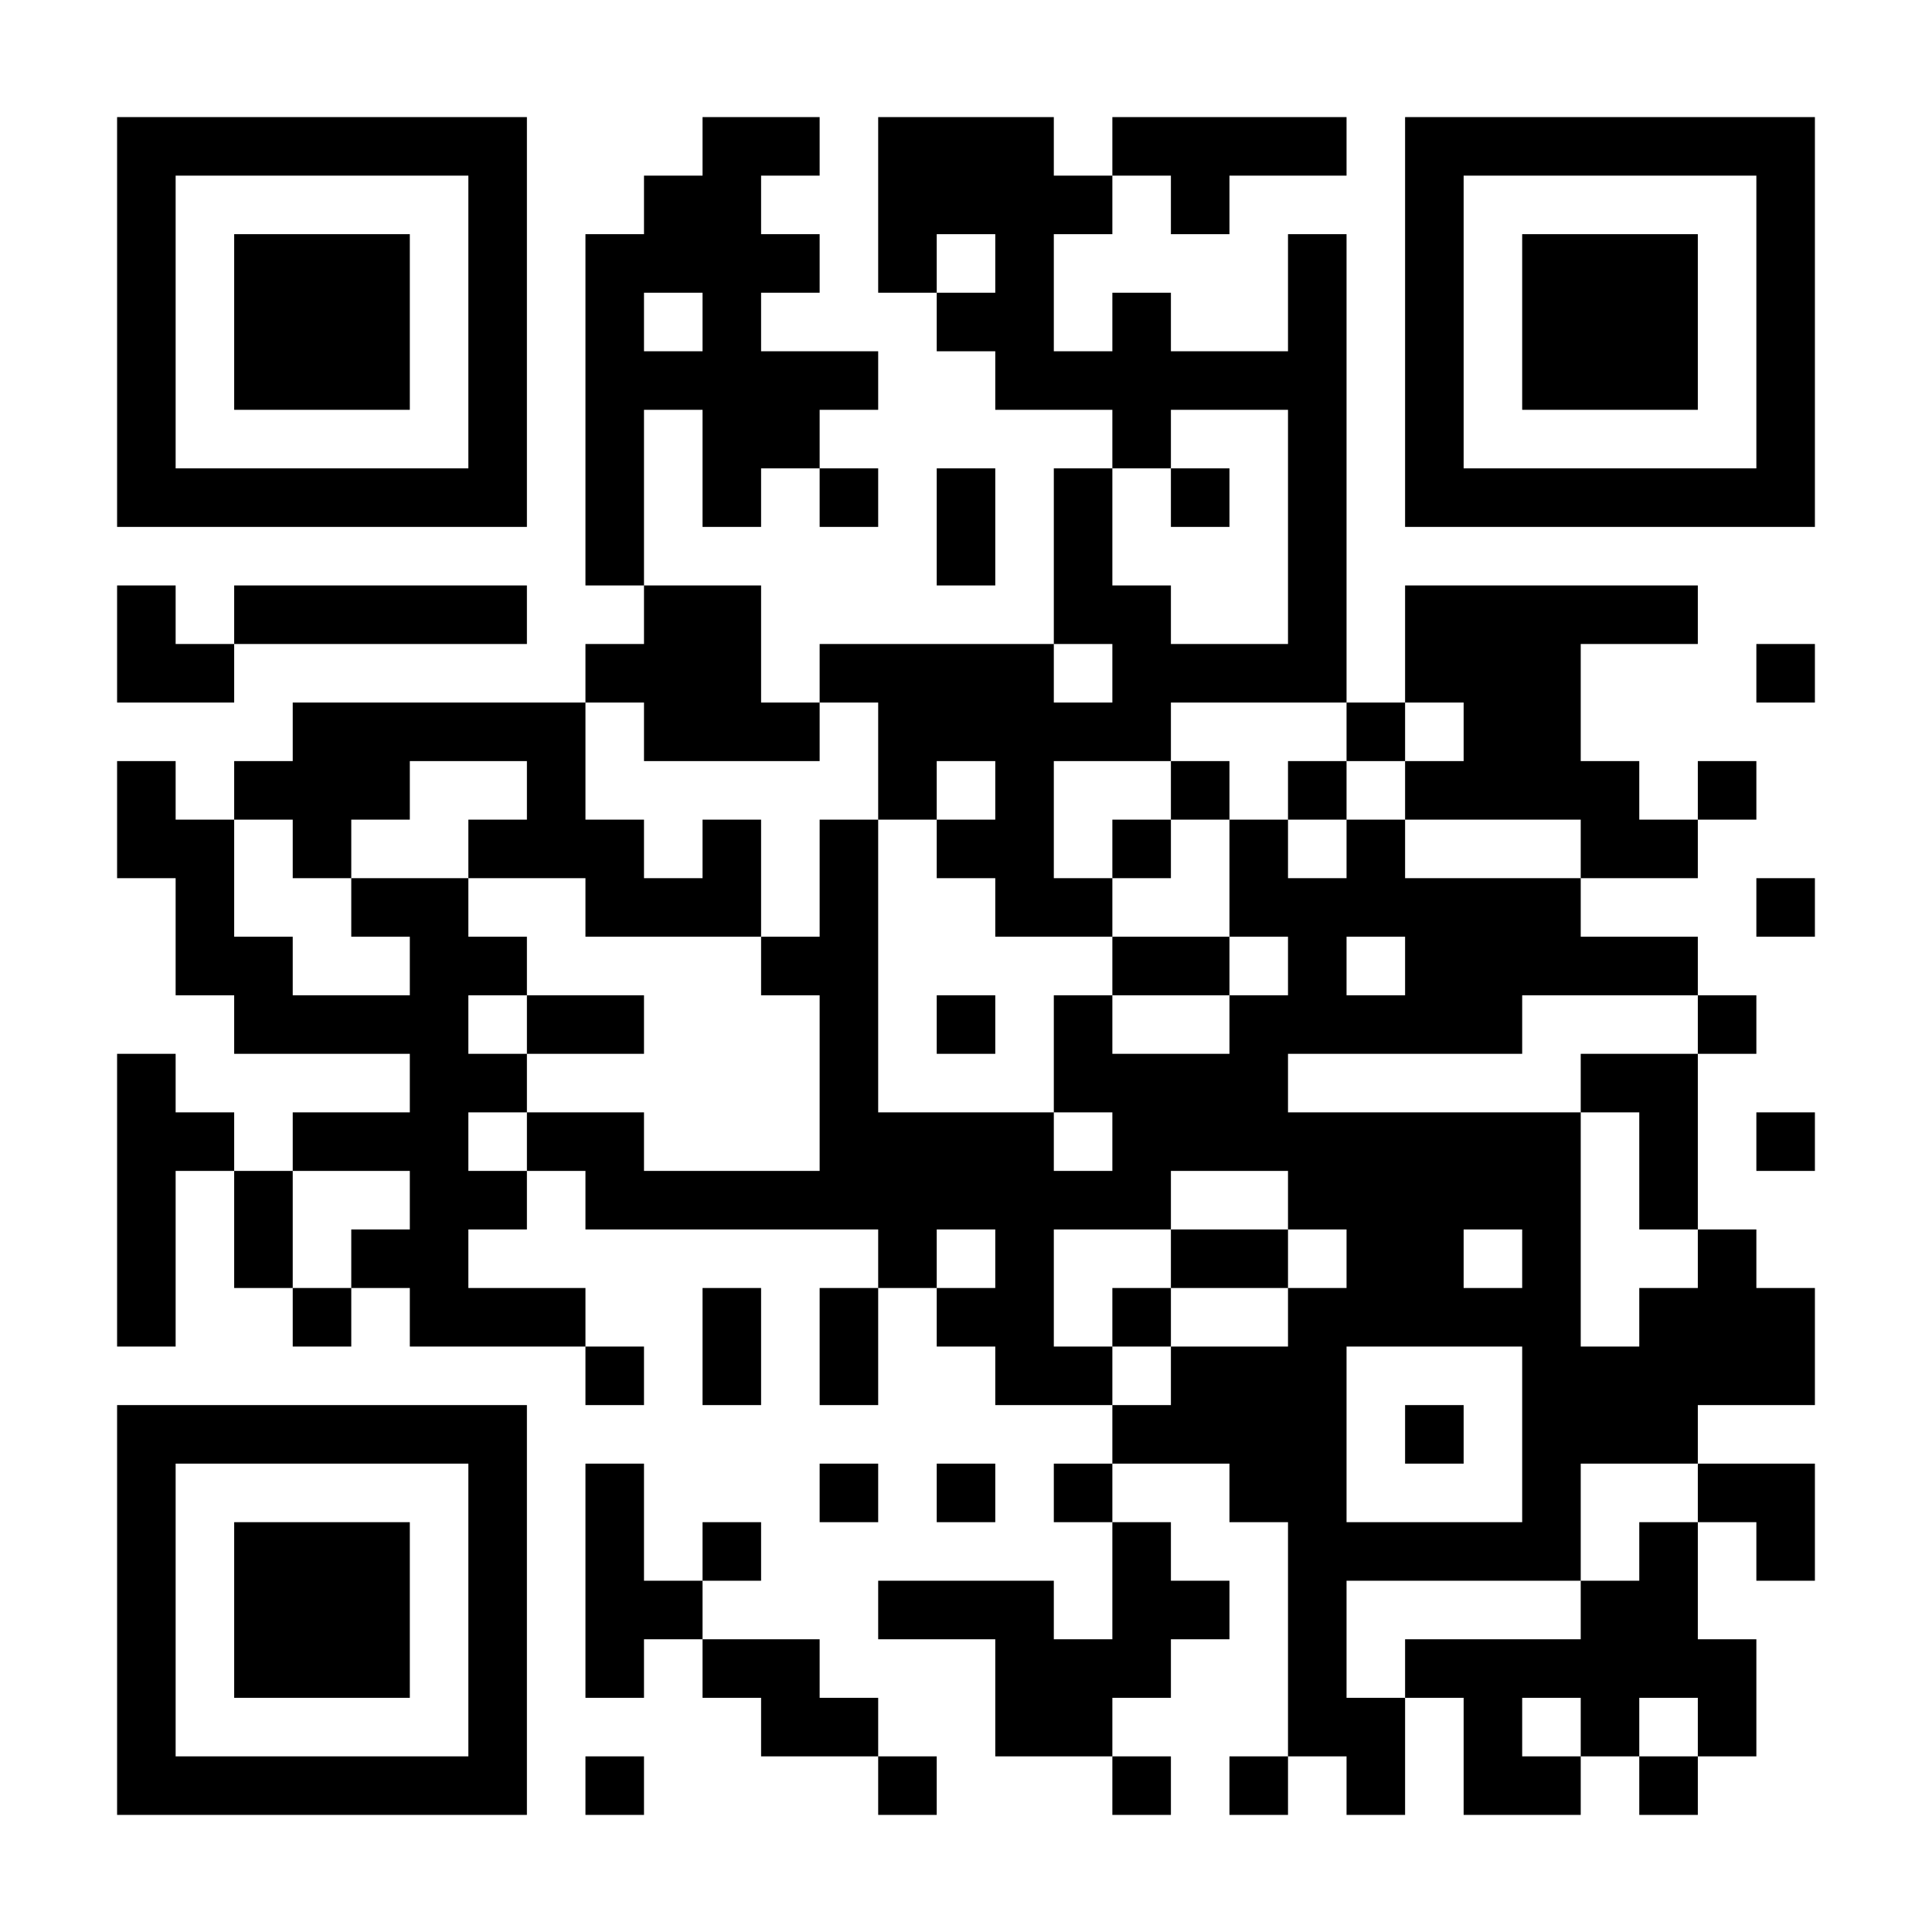
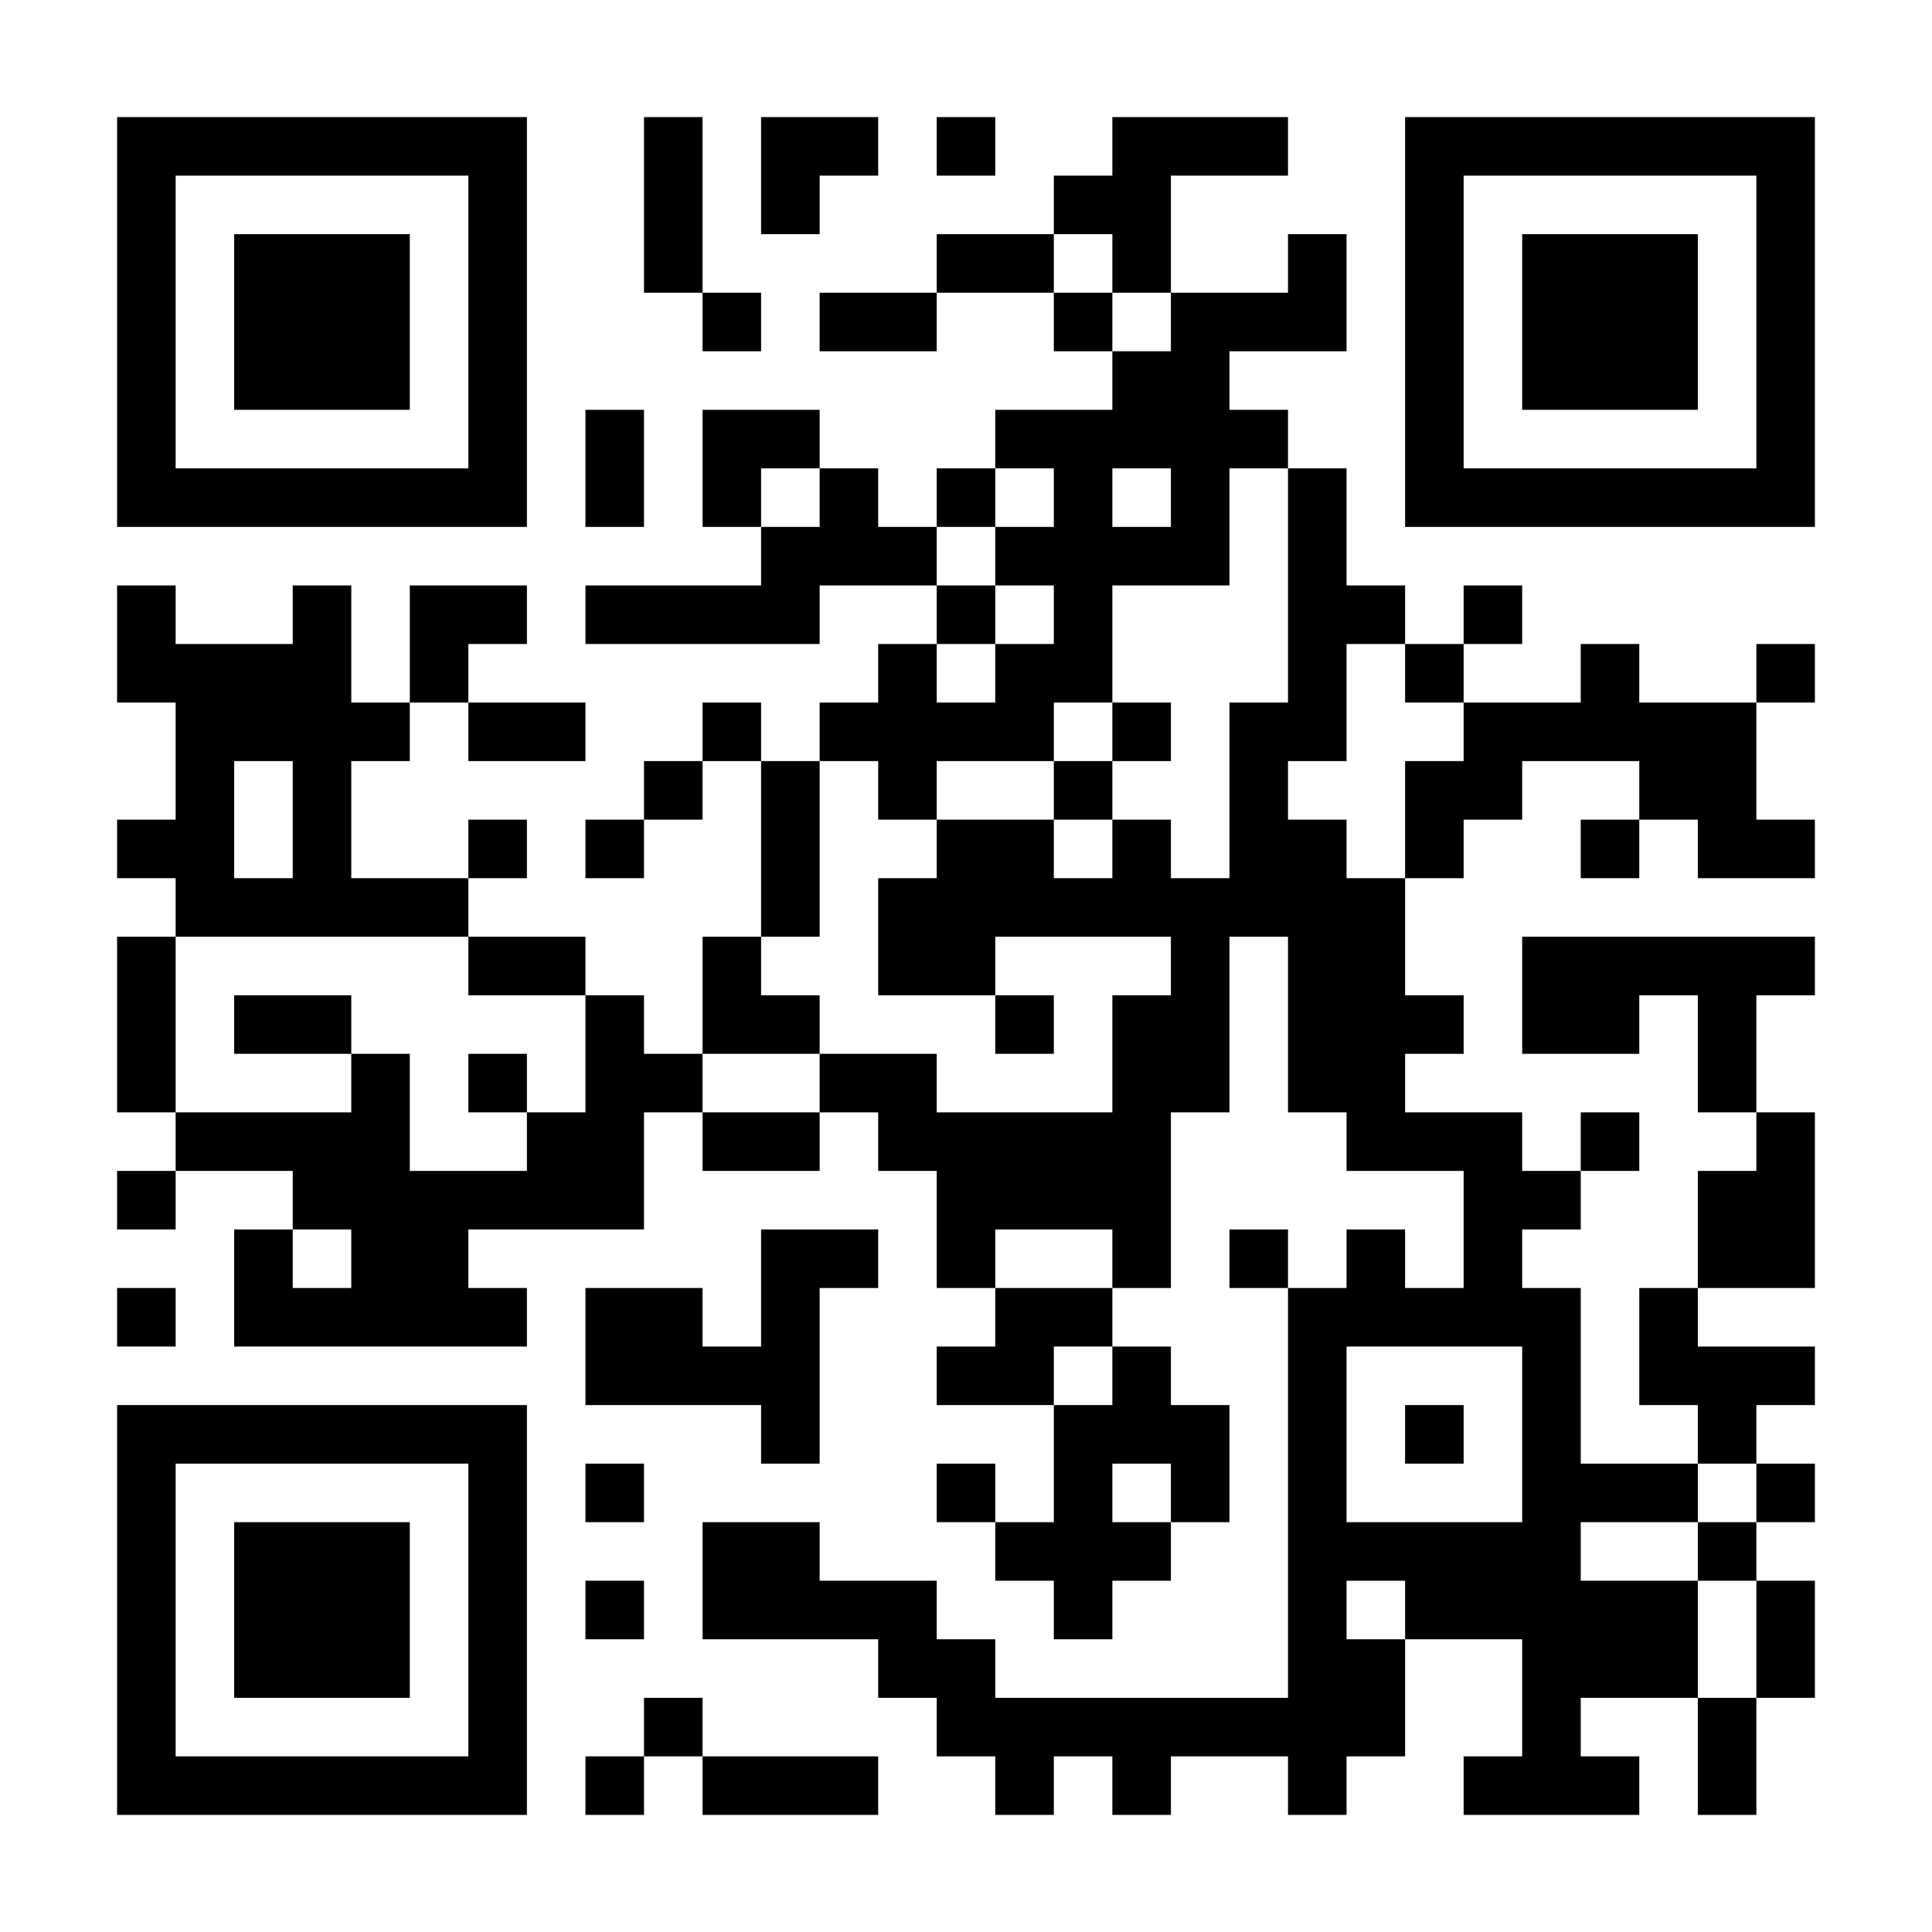
<svg xmlns="http://www.w3.org/2000/svg" viewBox="0 0 330 330">
  <rect fill="white" width="330" height="330" />
-   <path fill="black" d="M20,20h10v10h-10zM30,20h10v10h-10zM40,20h10v10h-10zM50,20h10v10h-10zM60,20h10v10h-10zM70,20h10v10h-10zM80,20h10v10h-10zM120,20h10v10h-10zM130,20h10v10h-10zM150,20h10v10h-10zM160,20h10v10h-10zM170,20h10v10h-10zM190,20h10v10h-10zM200,20h10v10h-10zM210,20h10v10h-10zM220,20h10v10h-10zM240,20h10v10h-10zM250,20h10v10h-10zM260,20h10v10h-10zM270,20h10v10h-10zM280,20h10v10h-10zM290,20h10v10h-10zM300,20h10v10h-10zM20,30h10v10h-10zM80,30h10v10h-10zM110,30h10v10h-10zM120,30h10v10h-10zM150,30h10v10h-10zM160,30h10v10h-10zM170,30h10v10h-10zM180,30h10v10h-10zM200,30h10v10h-10zM240,30h10v10h-10zM300,30h10v10h-10zM20,40h10v10h-10zM40,40h10v10h-10zM50,40h10v10h-10zM60,40h10v10h-10zM80,40h10v10h-10zM100,40h10v10h-10zM110,40h10v10h-10zM120,40h10v10h-10zM130,40h10v10h-10zM150,40h10v10h-10zM170,40h10v10h-10zM220,40h10v10h-10zM240,40h10v10h-10zM260,40h10v10h-10zM270,40h10v10h-10zM280,40h10v10h-10zM300,40h10v10h-10zM20,50h10v10h-10zM40,50h10v10h-10zM50,50h10v10h-10zM60,50h10v10h-10zM80,50h10v10h-10zM100,50h10v10h-10zM120,50h10v10h-10zM160,50h10v10h-10zM170,50h10v10h-10zM190,50h10v10h-10zM220,50h10v10h-10zM240,50h10v10h-10zM260,50h10v10h-10zM270,50h10v10h-10zM280,50h10v10h-10zM300,50h10v10h-10zM20,60h10v10h-10zM40,60h10v10h-10zM50,60h10v10h-10zM60,60h10v10h-10zM80,60h10v10h-10zM100,60h10v10h-10zM110,60h10v10h-10zM120,60h10v10h-10zM130,60h10v10h-10zM140,60h10v10h-10zM170,60h10v10h-10zM180,60h10v10h-10zM190,60h10v10h-10zM200,60h10v10h-10zM210,60h10v10h-10zM220,60h10v10h-10zM240,60h10v10h-10zM260,60h10v10h-10zM270,60h10v10h-10zM280,60h10v10h-10zM300,60h10v10h-10zM20,70h10v10h-10zM80,70h10v10h-10zM100,70h10v10h-10zM120,70h10v10h-10zM130,70h10v10h-10zM190,70h10v10h-10zM220,70h10v10h-10zM240,70h10v10h-10zM300,70h10v10h-10zM20,80h10v10h-10zM30,80h10v10h-10zM40,80h10v10h-10zM50,80h10v10h-10zM60,80h10v10h-10zM70,80h10v10h-10zM80,80h10v10h-10zM100,80h10v10h-10zM120,80h10v10h-10zM140,80h10v10h-10zM160,80h10v10h-10zM180,80h10v10h-10zM200,80h10v10h-10zM220,80h10v10h-10zM240,80h10v10h-10zM250,80h10v10h-10zM260,80h10v10h-10zM270,80h10v10h-10zM280,80h10v10h-10zM290,80h10v10h-10zM300,80h10v10h-10zM100,90h10v10h-10zM160,90h10v10h-10zM180,90h10v10h-10zM220,90h10v10h-10zM20,100h10v10h-10zM40,100h10v10h-10zM50,100h10v10h-10zM60,100h10v10h-10zM70,100h10v10h-10zM80,100h10v10h-10zM110,100h10v10h-10zM120,100h10v10h-10zM180,100h10v10h-10zM190,100h10v10h-10zM220,100h10v10h-10zM240,100h10v10h-10zM250,100h10v10h-10zM260,100h10v10h-10zM270,100h10v10h-10zM280,100h10v10h-10zM20,110h10v10h-10zM30,110h10v10h-10zM100,110h10v10h-10zM110,110h10v10h-10zM120,110h10v10h-10zM140,110h10v10h-10zM150,110h10v10h-10zM160,110h10v10h-10zM170,110h10v10h-10zM190,110h10v10h-10zM200,110h10v10h-10zM210,110h10v10h-10zM220,110h10v10h-10zM240,110h10v10h-10zM250,110h10v10h-10zM260,110h10v10h-10zM300,110h10v10h-10zM50,120h10v10h-10zM60,120h10v10h-10zM70,120h10v10h-10zM80,120h10v10h-10zM90,120h10v10h-10zM110,120h10v10h-10zM120,120h10v10h-10zM130,120h10v10h-10zM150,120h10v10h-10zM160,120h10v10h-10zM170,120h10v10h-10zM180,120h10v10h-10zM190,120h10v10h-10zM230,120h10v10h-10zM250,120h10v10h-10zM260,120h10v10h-10zM20,130h10v10h-10zM40,130h10v10h-10zM50,130h10v10h-10zM60,130h10v10h-10zM90,130h10v10h-10zM150,130h10v10h-10zM170,130h10v10h-10zM200,130h10v10h-10zM220,130h10v10h-10zM240,130h10v10h-10zM250,130h10v10h-10zM260,130h10v10h-10zM270,130h10v10h-10zM290,130h10v10h-10zM20,140h10v10h-10zM30,140h10v10h-10zM50,140h10v10h-10zM80,140h10v10h-10zM90,140h10v10h-10zM100,140h10v10h-10zM120,140h10v10h-10zM140,140h10v10h-10zM160,140h10v10h-10zM170,140h10v10h-10zM190,140h10v10h-10zM210,140h10v10h-10zM230,140h10v10h-10zM270,140h10v10h-10zM280,140h10v10h-10zM30,150h10v10h-10zM60,150h10v10h-10zM70,150h10v10h-10zM100,150h10v10h-10zM110,150h10v10h-10zM120,150h10v10h-10zM140,150h10v10h-10zM170,150h10v10h-10zM180,150h10v10h-10zM210,150h10v10h-10zM220,150h10v10h-10zM230,150h10v10h-10zM240,150h10v10h-10zM250,150h10v10h-10zM260,150h10v10h-10zM300,150h10v10h-10zM30,160h10v10h-10zM40,160h10v10h-10zM70,160h10v10h-10zM80,160h10v10h-10zM130,160h10v10h-10zM140,160h10v10h-10zM190,160h10v10h-10zM200,160h10v10h-10zM220,160h10v10h-10zM240,160h10v10h-10zM250,160h10v10h-10zM260,160h10v10h-10zM270,160h10v10h-10zM280,160h10v10h-10zM40,170h10v10h-10zM50,170h10v10h-10zM60,170h10v10h-10zM70,170h10v10h-10zM90,170h10v10h-10zM100,170h10v10h-10zM140,170h10v10h-10zM160,170h10v10h-10zM180,170h10v10h-10zM210,170h10v10h-10zM220,170h10v10h-10zM230,170h10v10h-10zM240,170h10v10h-10zM250,170h10v10h-10zM290,170h10v10h-10zM20,180h10v10h-10zM70,180h10v10h-10zM80,180h10v10h-10zM140,180h10v10h-10zM180,180h10v10h-10zM190,180h10v10h-10zM200,180h10v10h-10zM210,180h10v10h-10zM270,180h10v10h-10zM280,180h10v10h-10zM20,190h10v10h-10zM30,190h10v10h-10zM50,190h10v10h-10zM60,190h10v10h-10zM70,190h10v10h-10zM90,190h10v10h-10zM100,190h10v10h-10zM140,190h10v10h-10zM150,190h10v10h-10zM160,190h10v10h-10zM170,190h10v10h-10zM190,190h10v10h-10zM200,190h10v10h-10zM210,190h10v10h-10zM220,190h10v10h-10zM230,190h10v10h-10zM240,190h10v10h-10zM250,190h10v10h-10zM260,190h10v10h-10zM280,190h10v10h-10zM300,190h10v10h-10zM20,200h10v10h-10zM40,200h10v10h-10zM70,200h10v10h-10zM80,200h10v10h-10zM100,200h10v10h-10zM110,200h10v10h-10zM120,200h10v10h-10zM130,200h10v10h-10zM140,200h10v10h-10zM150,200h10v10h-10zM160,200h10v10h-10zM170,200h10v10h-10zM180,200h10v10h-10zM190,200h10v10h-10zM220,200h10v10h-10zM230,200h10v10h-10zM240,200h10v10h-10zM250,200h10v10h-10zM260,200h10v10h-10zM280,200h10v10h-10zM20,210h10v10h-10zM40,210h10v10h-10zM60,210h10v10h-10zM70,210h10v10h-10zM150,210h10v10h-10zM170,210h10v10h-10zM200,210h10v10h-10zM210,210h10v10h-10zM230,210h10v10h-10zM240,210h10v10h-10zM260,210h10v10h-10zM290,210h10v10h-10zM20,220h10v10h-10zM50,220h10v10h-10zM70,220h10v10h-10zM80,220h10v10h-10zM90,220h10v10h-10zM120,220h10v10h-10zM140,220h10v10h-10zM160,220h10v10h-10zM170,220h10v10h-10zM190,220h10v10h-10zM220,220h10v10h-10zM230,220h10v10h-10zM240,220h10v10h-10zM250,220h10v10h-10zM260,220h10v10h-10zM280,220h10v10h-10zM290,220h10v10h-10zM300,220h10v10h-10zM100,230h10v10h-10zM120,230h10v10h-10zM140,230h10v10h-10zM170,230h10v10h-10zM180,230h10v10h-10zM200,230h10v10h-10zM210,230h10v10h-10zM220,230h10v10h-10zM260,230h10v10h-10zM270,230h10v10h-10zM280,230h10v10h-10zM290,230h10v10h-10zM300,230h10v10h-10zM20,240h10v10h-10zM30,240h10v10h-10zM40,240h10v10h-10zM50,240h10v10h-10zM60,240h10v10h-10zM70,240h10v10h-10zM80,240h10v10h-10zM190,240h10v10h-10zM200,240h10v10h-10zM210,240h10v10h-10zM220,240h10v10h-10zM240,240h10v10h-10zM260,240h10v10h-10zM270,240h10v10h-10zM280,240h10v10h-10zM20,250h10v10h-10zM80,250h10v10h-10zM100,250h10v10h-10zM140,250h10v10h-10zM160,250h10v10h-10zM180,250h10v10h-10zM210,250h10v10h-10zM220,250h10v10h-10zM260,250h10v10h-10zM290,250h10v10h-10zM300,250h10v10h-10zM20,260h10v10h-10zM40,260h10v10h-10zM50,260h10v10h-10zM60,260h10v10h-10zM80,260h10v10h-10zM100,260h10v10h-10zM120,260h10v10h-10zM190,260h10v10h-10zM220,260h10v10h-10zM230,260h10v10h-10zM240,260h10v10h-10zM250,260h10v10h-10zM260,260h10v10h-10zM280,260h10v10h-10zM300,260h10v10h-10zM20,270h10v10h-10zM40,270h10v10h-10zM50,270h10v10h-10zM60,270h10v10h-10zM80,270h10v10h-10zM100,270h10v10h-10zM110,270h10v10h-10zM150,270h10v10h-10zM160,270h10v10h-10zM170,270h10v10h-10zM190,270h10v10h-10zM200,270h10v10h-10zM220,270h10v10h-10zM270,270h10v10h-10zM280,270h10v10h-10zM20,280h10v10h-10zM40,280h10v10h-10zM50,280h10v10h-10zM60,280h10v10h-10zM80,280h10v10h-10zM100,280h10v10h-10zM120,280h10v10h-10zM130,280h10v10h-10zM170,280h10v10h-10zM180,280h10v10h-10zM190,280h10v10h-10zM220,280h10v10h-10zM240,280h10v10h-10zM250,280h10v10h-10zM260,280h10v10h-10zM270,280h10v10h-10zM280,280h10v10h-10zM290,280h10v10h-10zM20,290h10v10h-10zM80,290h10v10h-10zM130,290h10v10h-10zM140,290h10v10h-10zM170,290h10v10h-10zM180,290h10v10h-10zM220,290h10v10h-10zM230,290h10v10h-10zM250,290h10v10h-10zM270,290h10v10h-10zM290,290h10v10h-10zM20,300h10v10h-10zM30,300h10v10h-10zM40,300h10v10h-10zM50,300h10v10h-10zM60,300h10v10h-10zM70,300h10v10h-10zM80,300h10v10h-10zM100,300h10v10h-10zM150,300h10v10h-10zM190,300h10v10h-10zM210,300h10v10h-10zM230,300h10v10h-10zM250,300h10v10h-10zM260,300h10v10h-10zM280,300h10v10h-10z" />
+   <path fill="black" d="M20,20h10v10h-10zM30,20h10v10h-10zM40,20h10v10h-10zM50,20h10v10h-10zM60,20h10v10h-10zM70,20h10v10h-10zM80,20h10v10h-10zM110,20h10v10h-10zM130,20h10v10h-10zM140,20h10v10h-10zM160,20h10v10h-10zM190,20h10v10h-10zM200,20h10v10h-10zM210,20h10v10h-10zM240,20h10v10h-10zM250,20h10v10h-10zM260,20h10v10h-10zM270,20h10v10h-10zM280,20h10v10h-10zM290,20h10v10h-10zM300,20h10v10h-10zM20,30h10v10h-10zM80,30h10v10h-10zM110,30h10v10h-10zM130,30h10v10h-10zM180,30h10v10h-10zM190,30h10v10h-10zM240,30h10v10h-10zM300,30h10v10h-10zM20,40h10v10h-10zM40,40h10v10h-10zM50,40h10v10h-10zM60,40h10v10h-10zM80,40h10v10h-10zM110,40h10v10h-10zM160,40h10v10h-10zM170,40h10v10h-10zM190,40h10v10h-10zM220,40h10v10h-10zM240,40h10v10h-10zM260,40h10v10h-10zM270,40h10v10h-10zM280,40h10v10h-10zM300,40h10v10h-10zM20,50h10v10h-10zM40,50h10v10h-10zM50,50h10v10h-10zM60,50h10v10h-10zM80,50h10v10h-10zM120,50h10v10h-10zM140,50h10v10h-10zM150,50h10v10h-10zM180,50h10v10h-10zM200,50h10v10h-10zM210,50h10v10h-10zM220,50h10v10h-10zM240,50h10v10h-10zM260,50h10v10h-10zM270,50h10v10h-10zM280,50h10v10h-10zM300,50h10v10h-10zM20,60h10v10h-10zM40,60h10v10h-10zM50,60h10v10h-10zM60,60h10v10h-10zM80,60h10v10h-10zM190,60h10v10h-10zM200,60h10v10h-10zM240,60h10v10h-10zM260,60h10v10h-10zM270,60h10v10h-10zM280,60h10v10h-10zM300,60h10v10h-10zM20,70h10v10h-10zM80,70h10v10h-10zM100,70h10v10h-10zM120,70h10v10h-10zM130,70h10v10h-10zM170,70h10v10h-10zM180,70h10v10h-10zM190,70h10v10h-10zM200,70h10v10h-10zM210,70h10v10h-10zM240,70h10v10h-10zM300,70h10v10h-10zM20,80h10v10h-10zM30,80h10v10h-10zM40,80h10v10h-10zM50,80h10v10h-10zM60,80h10v10h-10zM70,80h10v10h-10zM80,80h10v10h-10zM100,80h10v10h-10zM120,80h10v10h-10zM140,80h10v10h-10zM160,80h10v10h-10zM180,80h10v10h-10zM200,80h10v10h-10zM220,80h10v10h-10zM240,80h10v10h-10zM250,80h10v10h-10zM260,80h10v10h-10zM270,80h10v10h-10zM280,80h10v10h-10zM290,80h10v10h-10zM300,80h10v10h-10zM130,90h10v10h-10zM140,90h10v10h-10zM150,90h10v10h-10zM170,90h10v10h-10zM180,90h10v10h-10zM190,90h10v10h-10zM200,90h10v10h-10zM220,90h10v10h-10zM20,100h10v10h-10zM50,100h10v10h-10zM70,100h10v10h-10zM80,100h10v10h-10zM100,100h10v10h-10zM110,100h10v10h-10zM120,100h10v10h-10zM130,100h10v10h-10zM160,100h10v10h-10zM180,100h10v10h-10zM220,100h10v10h-10zM230,100h10v10h-10zM250,100h10v10h-10zM20,110h10v10h-10zM30,110h10v10h-10zM40,110h10v10h-10zM50,110h10v10h-10zM70,110h10v10h-10zM150,110h10v10h-10zM170,110h10v10h-10zM180,110h10v10h-10zM220,110h10v10h-10zM240,110h10v10h-10zM270,110h10v10h-10zM300,110h10v10h-10zM30,120h10v10h-10zM40,120h10v10h-10zM50,120h10v10h-10zM60,120h10v10h-10zM80,120h10v10h-10zM90,120h10v10h-10zM120,120h10v10h-10zM140,120h10v10h-10zM150,120h10v10h-10zM160,120h10v10h-10zM170,120h10v10h-10zM190,120h10v10h-10zM210,120h10v10h-10zM220,120h10v10h-10zM250,120h10v10h-10zM260,120h10v10h-10zM270,120h10v10h-10zM280,120h10v10h-10zM290,120h10v10h-10zM30,130h10v10h-10zM50,130h10v10h-10zM110,130h10v10h-10zM130,130h10v10h-10zM150,130h10v10h-10zM180,130h10v10h-10zM210,130h10v10h-10zM240,130h10v10h-10zM250,130h10v10h-10zM280,130h10v10h-10zM290,130h10v10h-10zM20,140h10v10h-10zM30,140h10v10h-10zM50,140h10v10h-10zM80,140h10v10h-10zM100,140h10v10h-10zM130,140h10v10h-10zM160,140h10v10h-10zM170,140h10v10h-10zM190,140h10v10h-10zM210,140h10v10h-10zM220,140h10v10h-10zM240,140h10v10h-10zM270,140h10v10h-10zM290,140h10v10h-10zM300,140h10v10h-10zM30,150h10v10h-10zM40,150h10v10h-10zM50,150h10v10h-10zM60,150h10v10h-10zM70,150h10v10h-10zM130,150h10v10h-10zM150,150h10v10h-10zM160,150h10v10h-10zM170,150h10v10h-10zM180,150h10v10h-10zM190,150h10v10h-10zM200,150h10v10h-10zM210,150h10v10h-10zM220,150h10v10h-10zM230,150h10v10h-10zM20,160h10v10h-10zM80,160h10v10h-10zM90,160h10v10h-10zM120,160h10v10h-10zM150,160h10v10h-10zM160,160h10v10h-10zM200,160h10v10h-10zM220,160h10v10h-10zM230,160h10v10h-10zM260,160h10v10h-10zM270,160h10v10h-10zM280,160h10v10h-10zM290,160h10v10h-10zM300,160h10v10h-10zM20,170h10v10h-10zM40,170h10v10h-10zM50,170h10v10h-10zM100,170h10v10h-10zM120,170h10v10h-10zM130,170h10v10h-10zM170,170h10v10h-10zM190,170h10v10h-10zM200,170h10v10h-10zM220,170h10v10h-10zM230,170h10v10h-10zM240,170h10v10h-10zM260,170h10v10h-10zM270,170h10v10h-10zM290,170h10v10h-10zM20,180h10v10h-10zM60,180h10v10h-10zM80,180h10v10h-10zM100,180h10v10h-10zM110,180h10v10h-10zM140,180h10v10h-10zM150,180h10v10h-10zM190,180h10v10h-10zM200,180h10v10h-10zM220,180h10v10h-10zM230,180h10v10h-10zM290,180h10v10h-10zM30,190h10v10h-10zM40,190h10v10h-10zM50,190h10v10h-10zM60,190h10v10h-10zM90,190h10v10h-10zM100,190h10v10h-10zM120,190h10v10h-10zM130,190h10v10h-10zM150,190h10v10h-10zM160,190h10v10h-10zM170,190h10v10h-10zM180,190h10v10h-10zM190,190h10v10h-10zM230,190h10v10h-10zM240,190h10v10h-10zM250,190h10v10h-10zM270,190h10v10h-10zM300,190h10v10h-10zM20,200h10v10h-10zM50,200h10v10h-10zM60,200h10v10h-10zM70,200h10v10h-10zM80,200h10v10h-10zM90,200h10v10h-10zM100,200h10v10h-10zM160,200h10v10h-10zM170,200h10v10h-10zM180,200h10v10h-10zM190,200h10v10h-10zM250,200h10v10h-10zM260,200h10v10h-10zM290,200h10v10h-10zM300,200h10v10h-10zM40,210h10v10h-10zM60,210h10v10h-10zM70,210h10v10h-10zM130,210h10v10h-10zM140,210h10v10h-10zM160,210h10v10h-10zM190,210h10v10h-10zM210,210h10v10h-10zM230,210h10v10h-10zM250,210h10v10h-10zM290,210h10v10h-10zM300,210h10v10h-10zM20,220h10v10h-10zM40,220h10v10h-10zM50,220h10v10h-10zM60,220h10v10h-10zM70,220h10v10h-10zM80,220h10v10h-10zM100,220h10v10h-10zM110,220h10v10h-10zM130,220h10v10h-10zM170,220h10v10h-10zM180,220h10v10h-10zM220,220h10v10h-10zM230,220h10v10h-10zM240,220h10v10h-10zM250,220h10v10h-10zM260,220h10v10h-10zM280,220h10v10h-10zM100,230h10v10h-10zM110,230h10v10h-10zM120,230h10v10h-10zM130,230h10v10h-10zM160,230h10v10h-10zM170,230h10v10h-10zM190,230h10v10h-10zM220,230h10v10h-10zM260,230h10v10h-10zM280,230h10v10h-10zM290,230h10v10h-10zM300,230h10v10h-10zM20,240h10v10h-10zM30,240h10v10h-10zM40,240h10v10h-10zM50,240h10v10h-10zM60,240h10v10h-10zM70,240h10v10h-10zM80,240h10v10h-10zM130,240h10v10h-10zM180,240h10v10h-10zM190,240h10v10h-10zM200,240h10v10h-10zM220,240h10v10h-10zM240,240h10v10h-10zM260,240h10v10h-10zM290,240h10v10h-10zM20,250h10v10h-10zM80,250h10v10h-10zM100,250h10v10h-10zM160,250h10v10h-10zM180,250h10v10h-10zM200,250h10v10h-10zM220,250h10v10h-10zM260,250h10v10h-10zM270,250h10v10h-10zM280,250h10v10h-10zM300,250h10v10h-10zM20,260h10v10h-10zM40,260h10v10h-10zM50,260h10v10h-10zM60,260h10v10h-10zM80,260h10v10h-10zM120,260h10v10h-10zM130,260h10v10h-10zM170,260h10v10h-10zM180,260h10v10h-10zM190,260h10v10h-10zM220,260h10v10h-10zM230,260h10v10h-10zM240,260h10v10h-10zM250,260h10v10h-10zM260,260h10v10h-10zM290,260h10v10h-10zM20,270h10v10h-10zM40,270h10v10h-10zM50,270h10v10h-10zM60,270h10v10h-10zM80,270h10v10h-10zM100,270h10v10h-10zM120,270h10v10h-10zM130,270h10v10h-10zM140,270h10v10h-10zM150,270h10v10h-10zM180,270h10v10h-10zM220,270h10v10h-10zM240,270h10v10h-10zM250,270h10v10h-10zM260,270h10v10h-10zM270,270h10v10h-10zM280,270h10v10h-10zM300,270h10v10h-10zM20,280h10v10h-10zM40,280h10v10h-10zM50,280h10v10h-10zM60,280h10v10h-10zM80,280h10v10h-10zM150,280h10v10h-10zM160,280h10v10h-10zM220,280h10v10h-10zM230,280h10v10h-10zM260,280h10v10h-10zM270,280h10v10h-10zM280,280h10v10h-10zM300,280h10v10h-10zM20,290h10v10h-10zM80,290h10v10h-10zM110,290h10v10h-10zM160,290h10v10h-10zM170,290h10v10h-10zM180,290h10v10h-10zM190,290h10v10h-10zM200,290h10v10h-10zM210,290h10v10h-10zM220,290h10v10h-10zM230,290h10v10h-10zM260,290h10v10h-10zM290,290h10v10h-10zM20,300h10v10h-10zM30,300h10v10h-10zM40,300h10v10h-10zM50,300h10v10h-10zM60,300h10v10h-10zM70,300h10v10h-10zM80,300h10v10h-10zM100,300h10v10h-10zM120,300h10v10h-10zM130,300h10v10h-10zM140,300h10v10h-10zM170,300h10v10h-10zM190,300h10v10h-10zM220,300h10v10h-10zM250,300h10v10h-10zM260,300h10v10h-10zM270,300h10v10h-10zM290,300h10v10h-10z" />
</svg>
